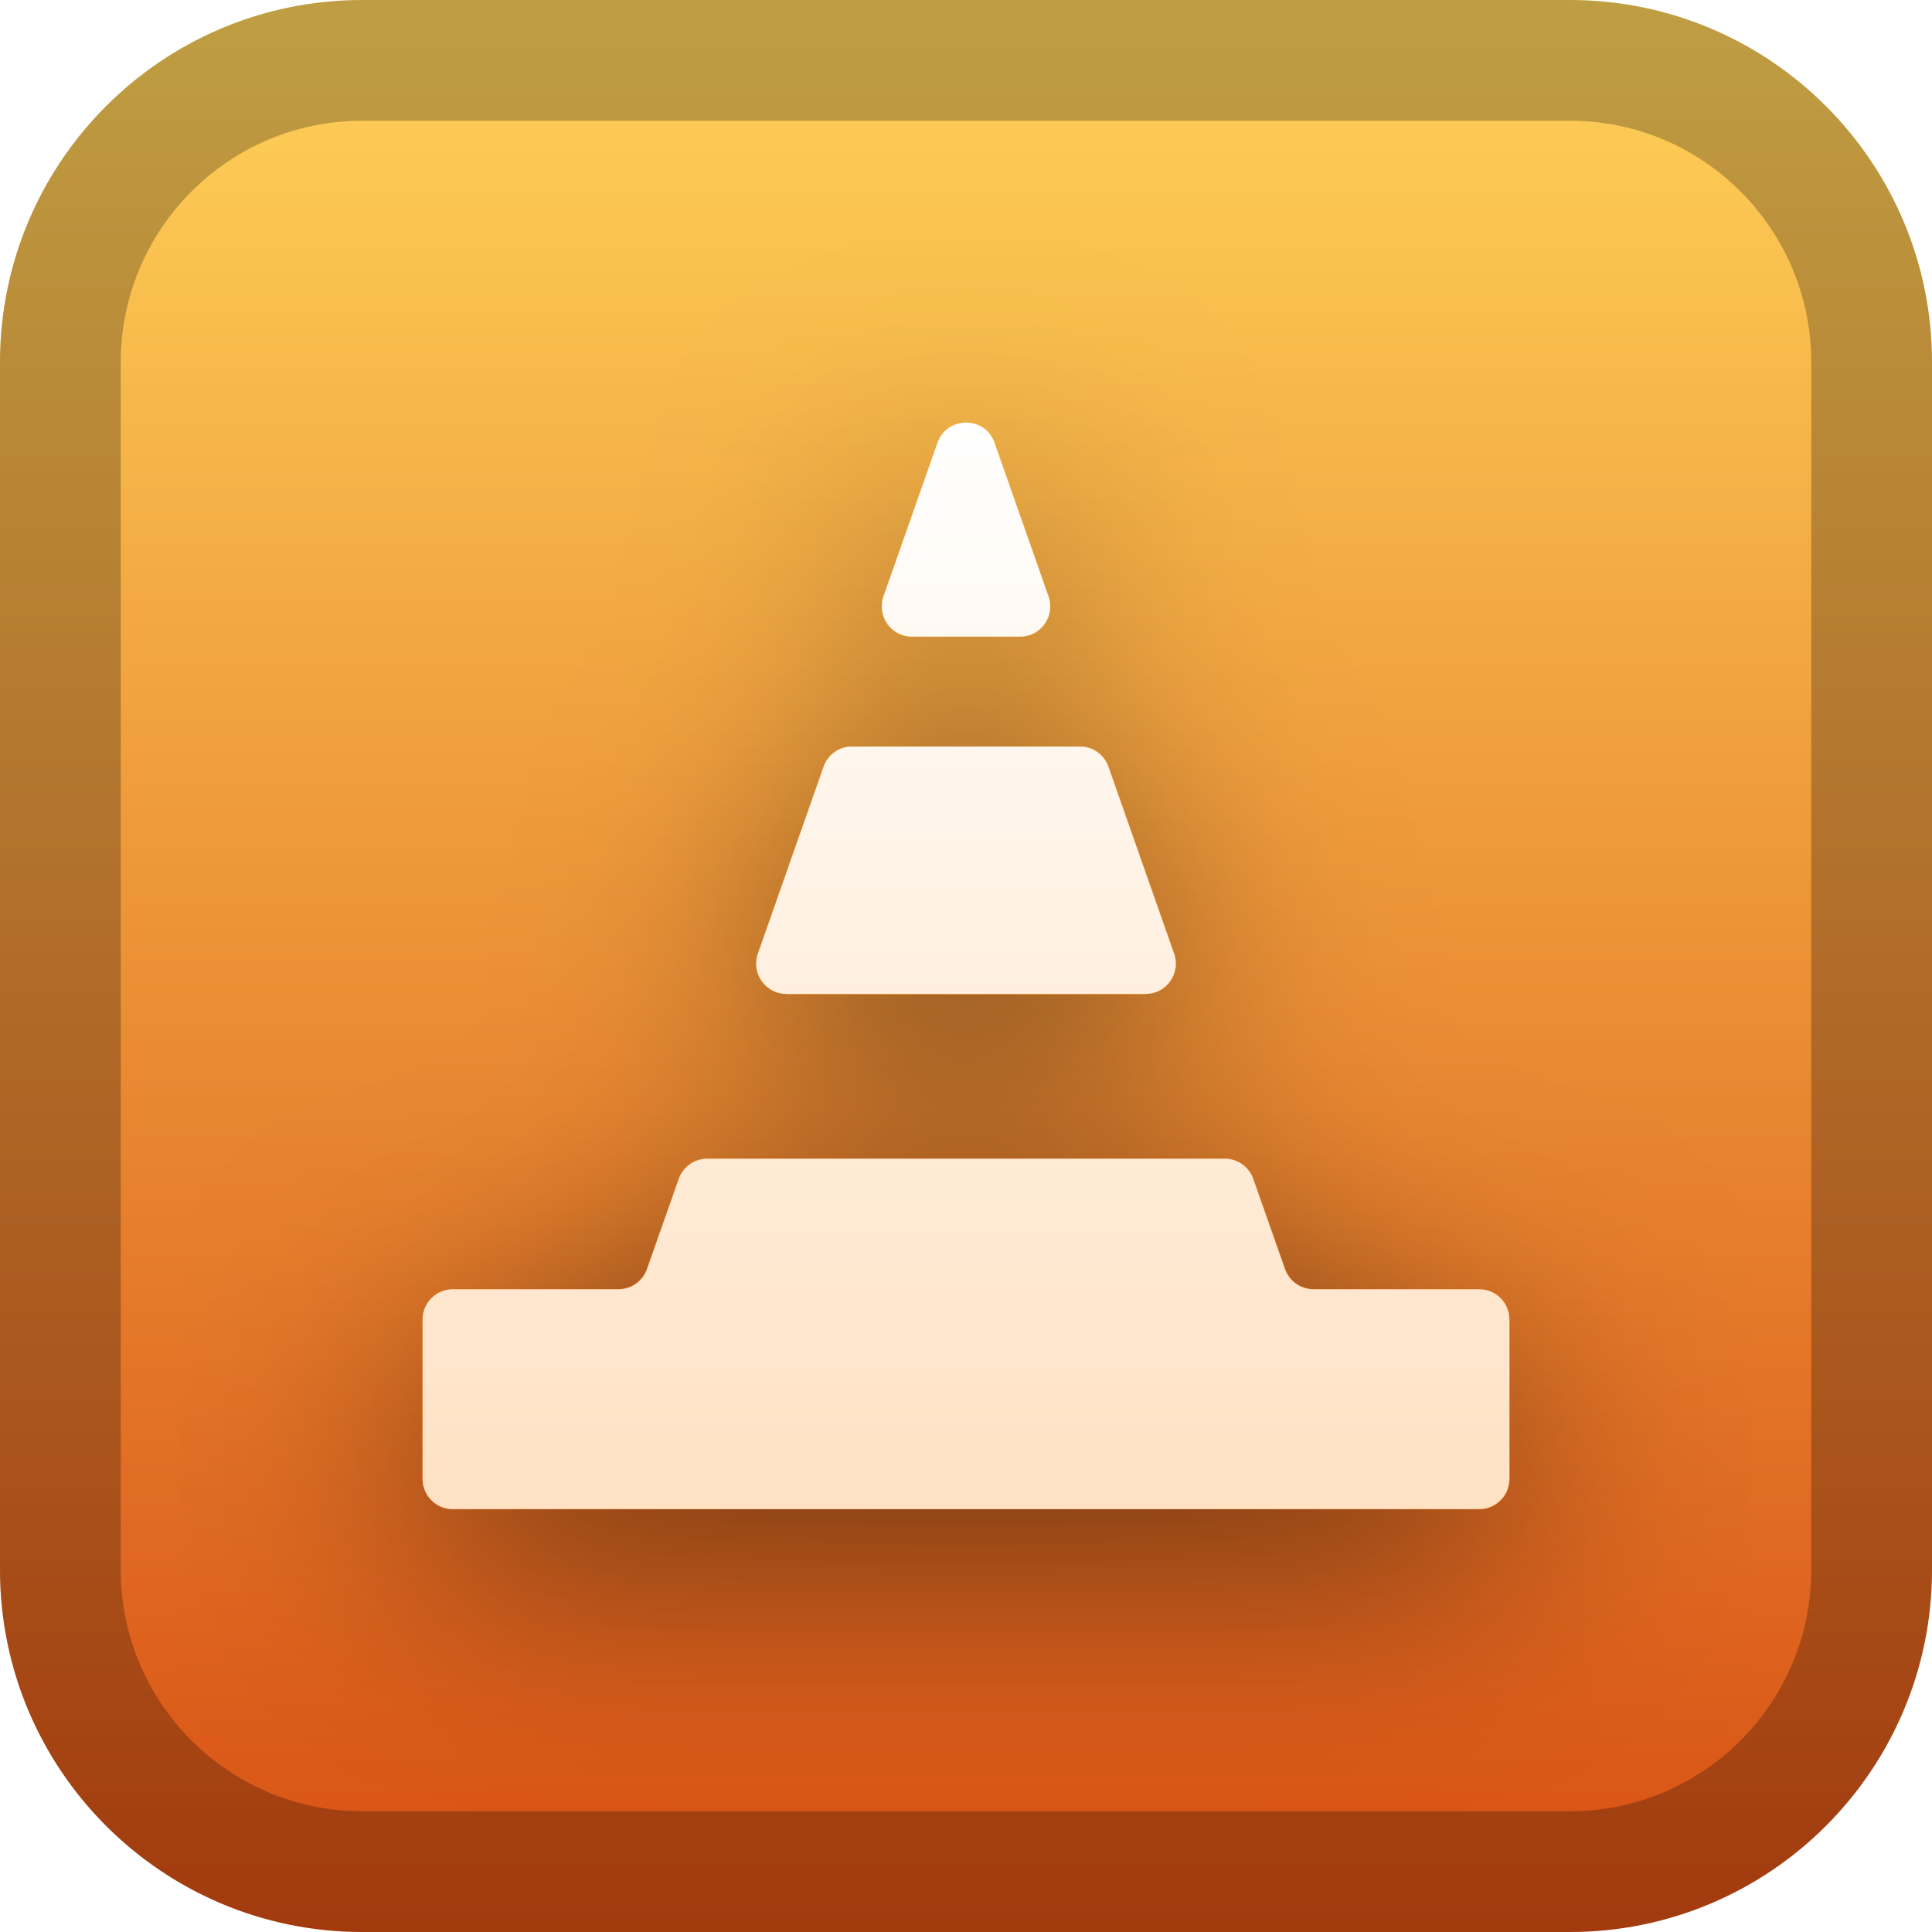
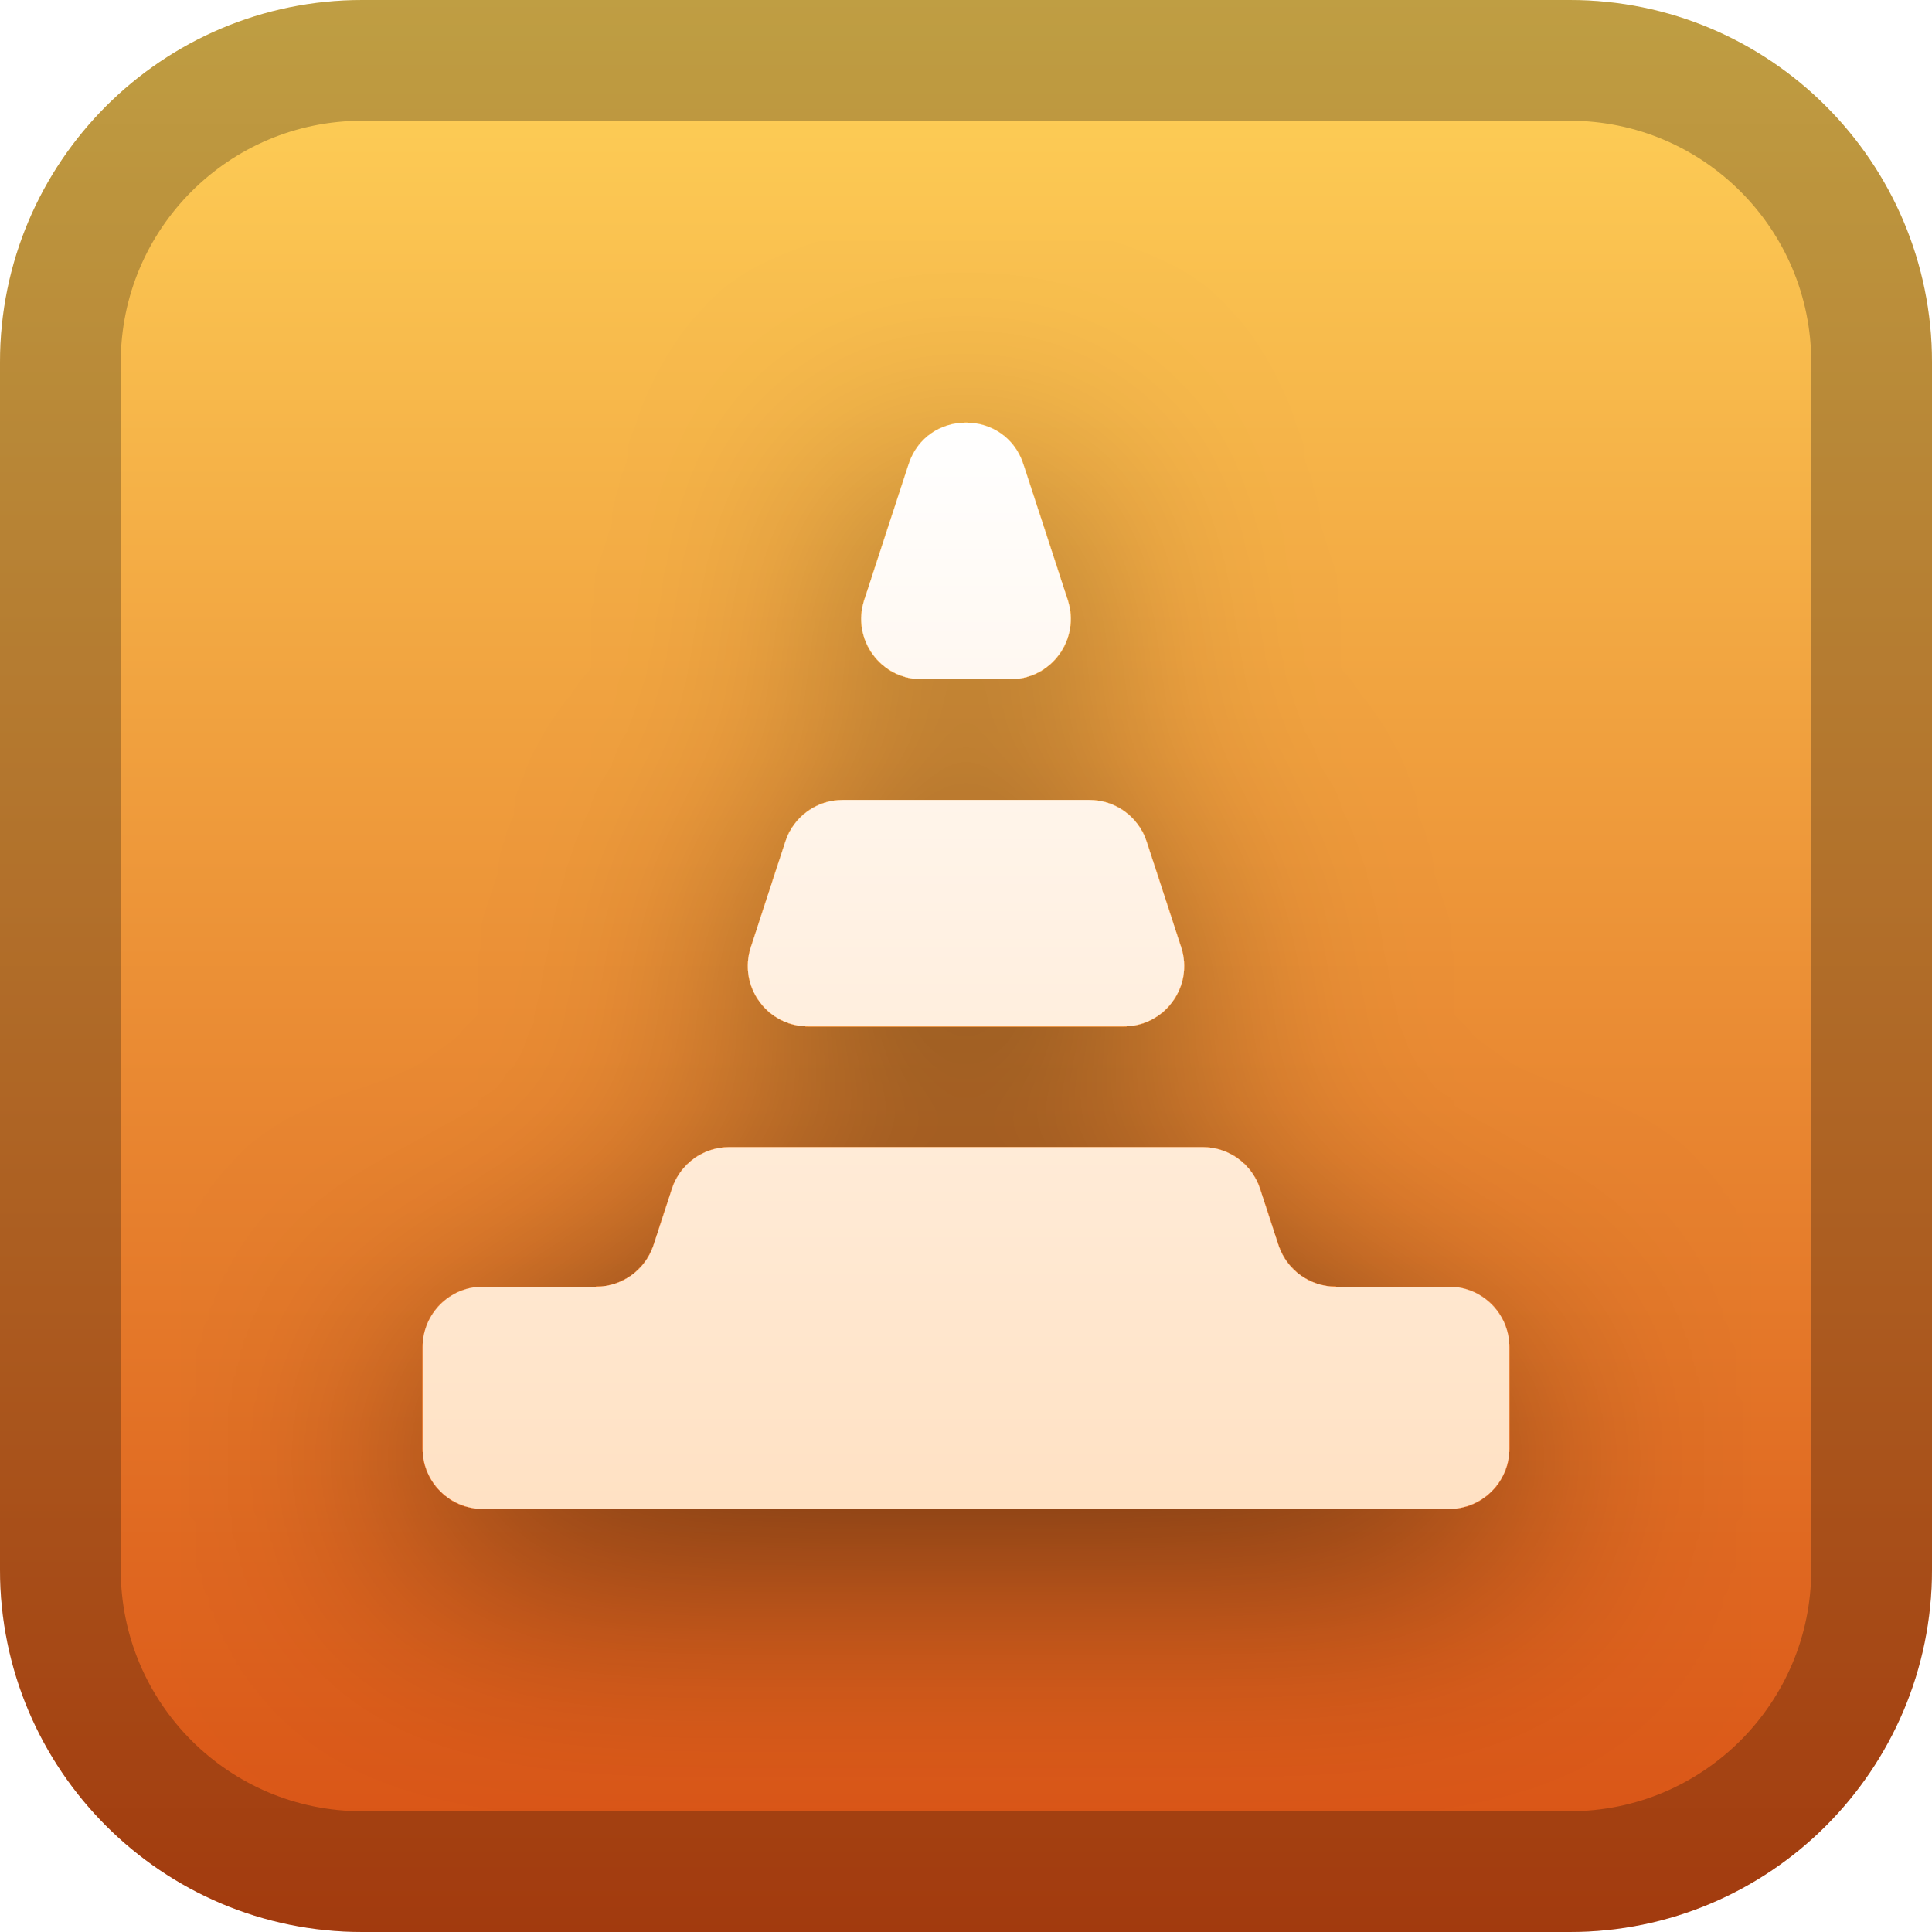
<svg xmlns="http://www.w3.org/2000/svg" width="128" height="128" viewBox="0 0 128 128" fill="none">
  <rect width="128" height="128" rx="24" fill="url(#paint0_linear_58_6)" />
  <rect x="4" y="4" width="120" height="120" rx="20" stroke="black" stroke-opacity="0.25" stroke-width="8" />
  <g filter="url(#filter0_d_58_6)">
-     <path d="M85.13 84.081C85.411 84.882 86.168 85.418 87.016 85.418H98C99.105 85.418 100 86.313 100 87.418V97.984C100 99.089 99.105 99.984 98 99.984H30C28.895 99.984 28 99.089 28 97.984V87.418C28 86.313 28.895 85.418 30 85.418H40.983C41.832 85.418 42.589 84.882 42.87 84.081L44.971 78.106C45.252 77.305 46.008 76.769 46.857 76.769H81.143C81.992 76.769 82.748 77.305 83.029 78.106L85.13 84.081ZM77.784 63.182C78.241 64.483 77.276 65.846 75.897 65.846H52.103C50.724 65.846 49.759 64.483 50.216 63.182L54.57 50.796C54.852 49.995 55.608 49.459 56.457 49.459H71.543C72.392 49.459 73.148 49.995 73.43 50.796L77.784 63.182ZM69.463 39.512C69.921 40.813 68.955 42.176 67.576 42.176H60.423C59.045 42.176 58.079 40.813 58.537 39.512L62.113 29.337C62.74 27.554 65.26 27.554 65.887 29.337L69.463 39.512Z" fill="url(#paint1_linear_58_6)" />
+     <path d="M84.699 82.489C85.236 84.134 86.77 85.247 88.501 85.247H96C98.209 85.247 100 87.038 100 89.247V95.972C100 98.181 98.209 99.972 96 99.972H32C29.791 99.972 28 98.181 28 95.972V89.247C28 87.038 29.791 85.247 32 85.247H39.499C41.23 85.247 42.764 84.134 43.301 82.489L44.52 78.758C45.057 77.113 46.592 76 48.322 76H79.678C81.408 76 82.943 77.113 83.48 78.758L84.699 82.489ZM78.255 62.758C79.099 65.344 77.172 68 74.452 68H53.548C50.828 68 48.901 65.344 49.745 62.758L52.032 55.758C52.569 54.113 54.103 53 55.834 53H72.166C73.897 53 75.431 54.113 75.968 55.758L78.255 62.758ZM70.742 39.758C71.587 42.344 69.66 45 66.94 45H61.06C58.34 45 56.413 42.344 57.258 39.758L60.198 30.758C61.399 27.081 66.601 27.081 67.802 30.758L70.742 39.758Z" fill="url(#paint1_linear_58_6)" />
  </g>
  <defs>
-     <filter id="filter0_d_58_6" x="12" y="16" width="104" height="103.984" filterUnits="userSpaceOnUse" color-interpolation-filters="sRGB">
+     <filter id="filter0_d_58_6" x="12" y="16" width="104" height="103.971" filterUnits="userSpaceOnUse" color-interpolation-filters="sRGB">
      <feFlood flood-opacity="0" result="BackgroundImageFix" />
      <feColorMatrix in="SourceAlpha" type="matrix" values="0 0 0 0 0 0 0 0 0 0 0 0 0 0 0 0 0 0 127 0" result="hardAlpha" />
      <feOffset dy="4" />
      <feGaussianBlur stdDeviation="8" />
      <feComposite in2="hardAlpha" operator="out" />
      <feColorMatrix type="matrix" values="0 0 0 0 0 0 0 0 0 0 0 0 0 0 0 0 0 0 0.5 0" />
      <feBlend mode="normal" in2="BackgroundImageFix" result="effect1_dropShadow_58_6" />
      <feBlend mode="normal" in="SourceGraphic" in2="effect1_dropShadow_58_6" result="shape" />
    </filter>
    <linearGradient id="paint0_linear_58_6" x1="64" y1="0" x2="64" y2="128" gradientUnits="userSpaceOnUse">
      <stop stop-color="#FFD359" />
      <stop offset="1" stop-color="#D84E13" />
    </linearGradient>
-     <linearGradient id="paint1_linear_58_6" x1="64" y1="28" x2="64" y2="99.984" gradientUnits="userSpaceOnUse">
+     <linearGradient id="paint1_linear_58_6" x1="64" y1="28" x2="64" y2="99.972" gradientUnits="userSpaceOnUse">
      <stop stop-color="white" />
      <stop offset="1" stop-color="#FFE1C3" />
    </linearGradient>
  </defs>
</svg>
